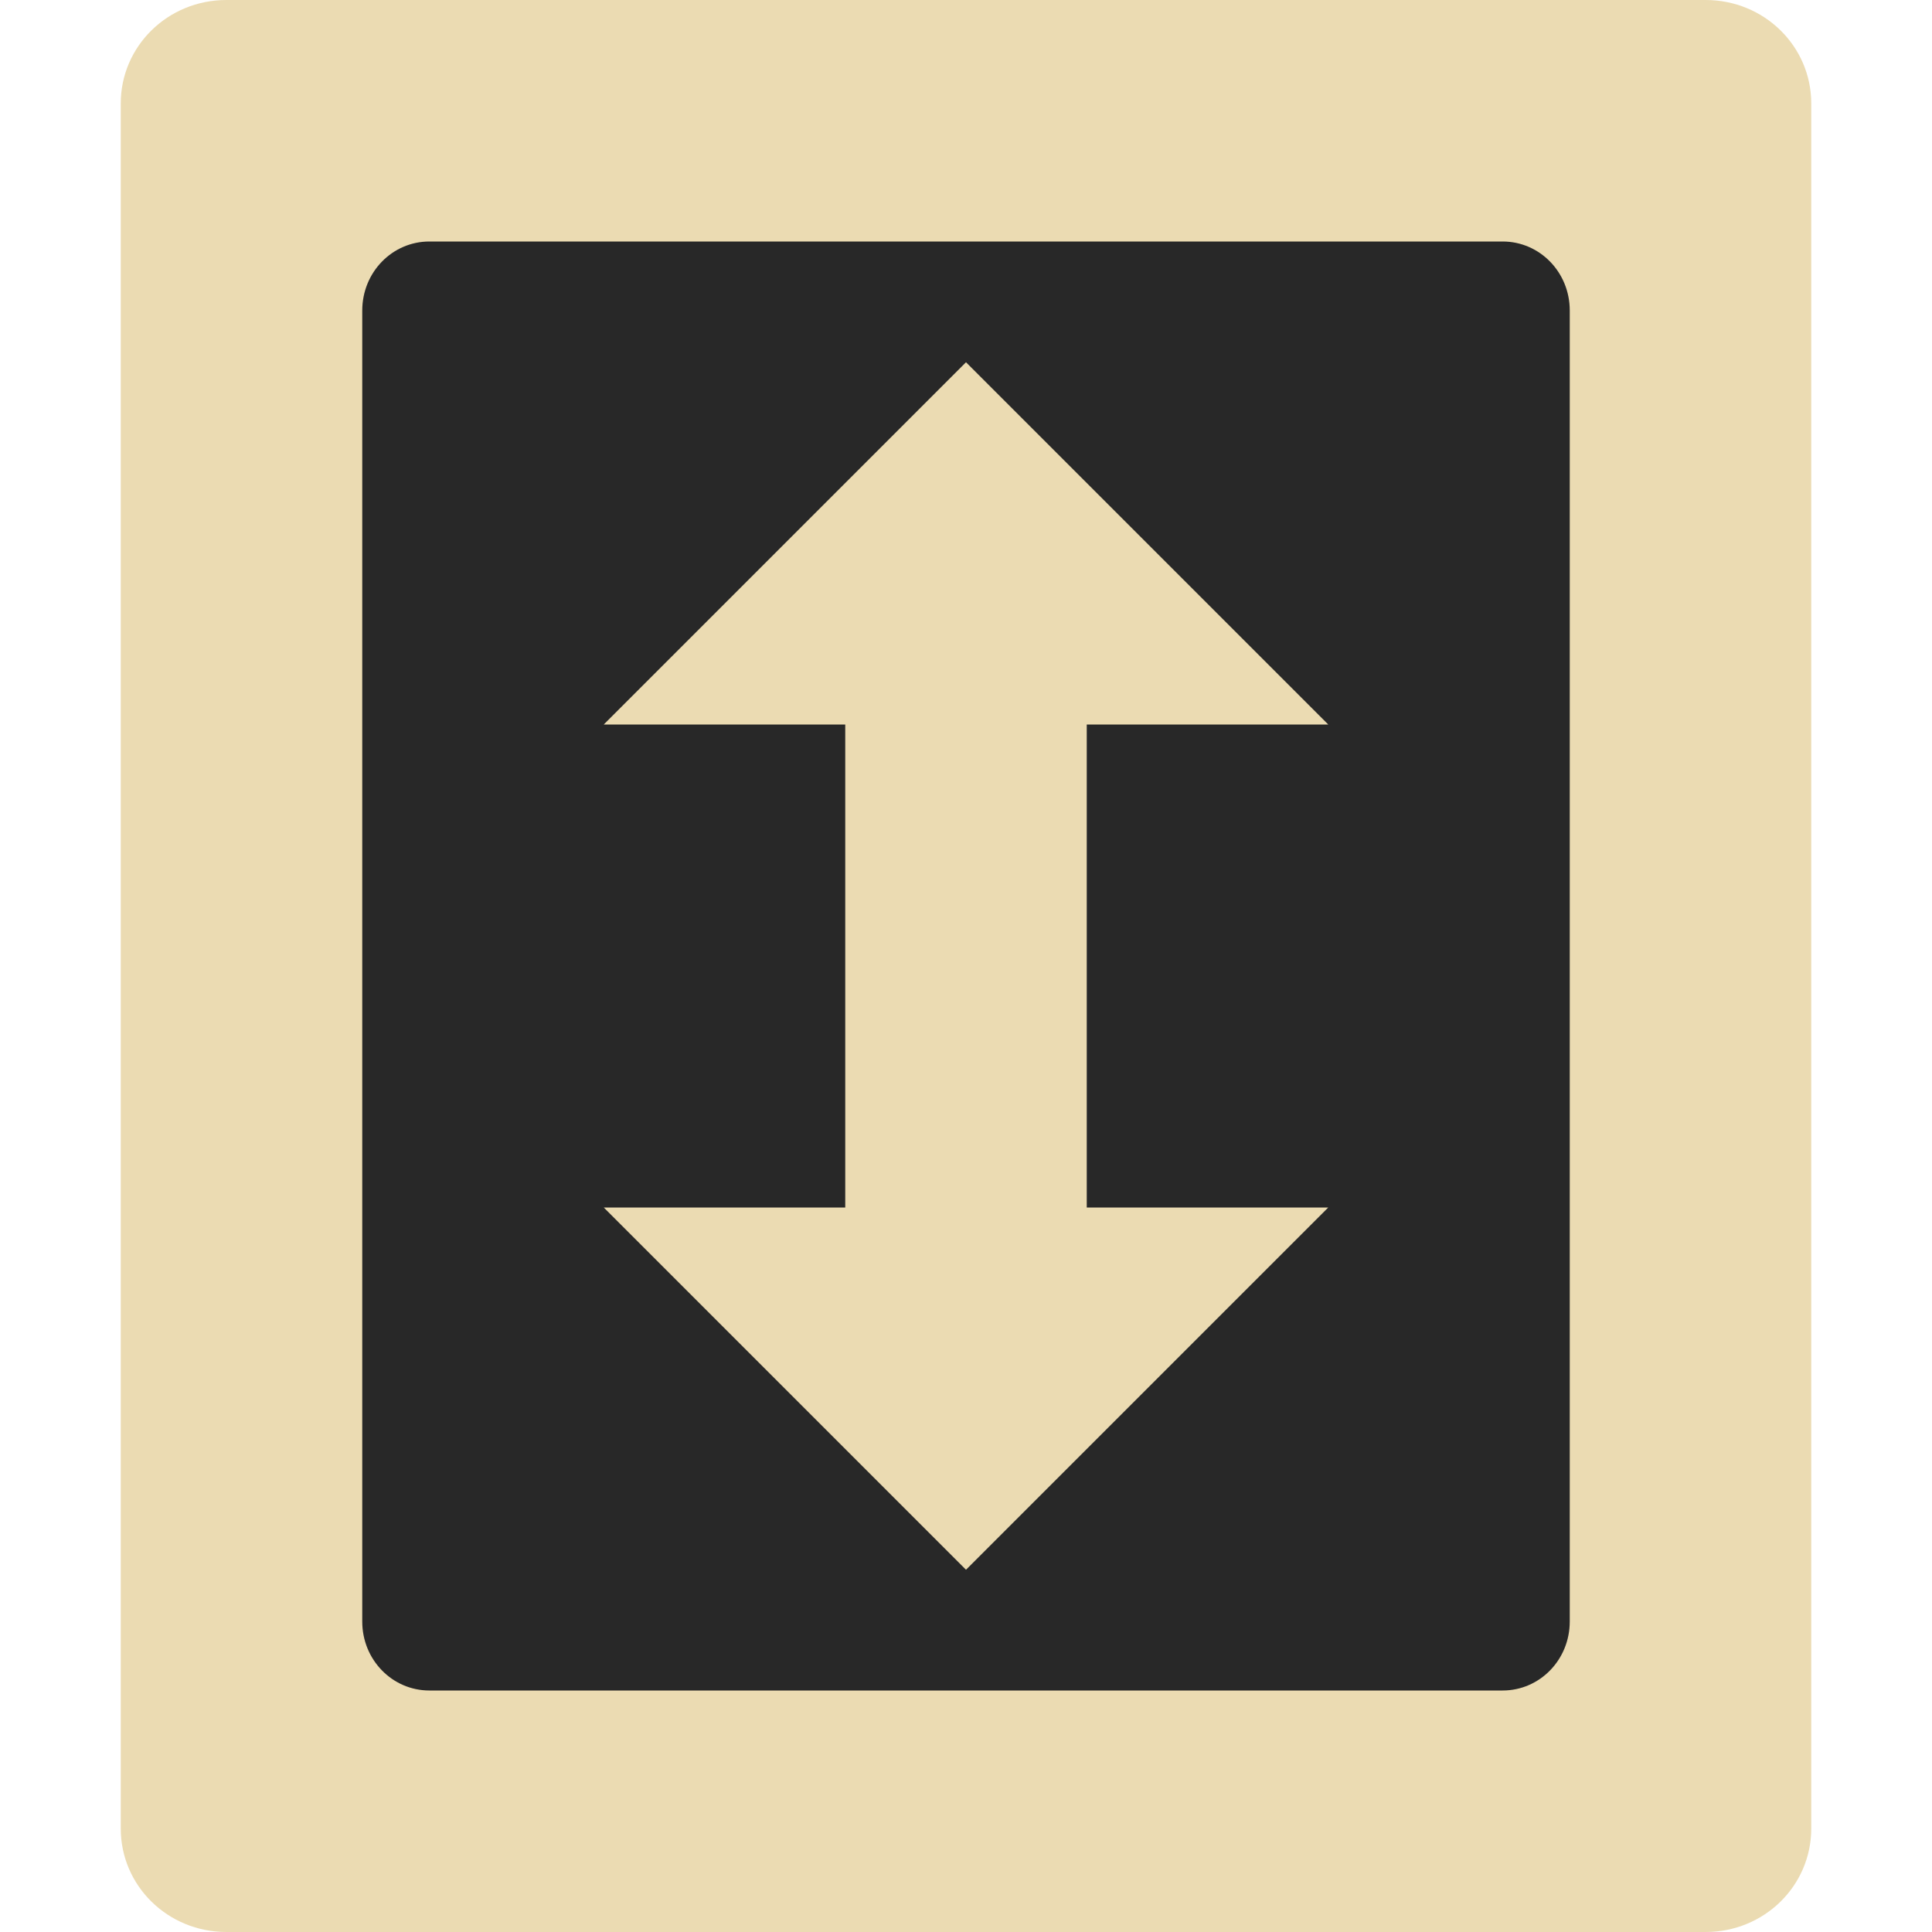
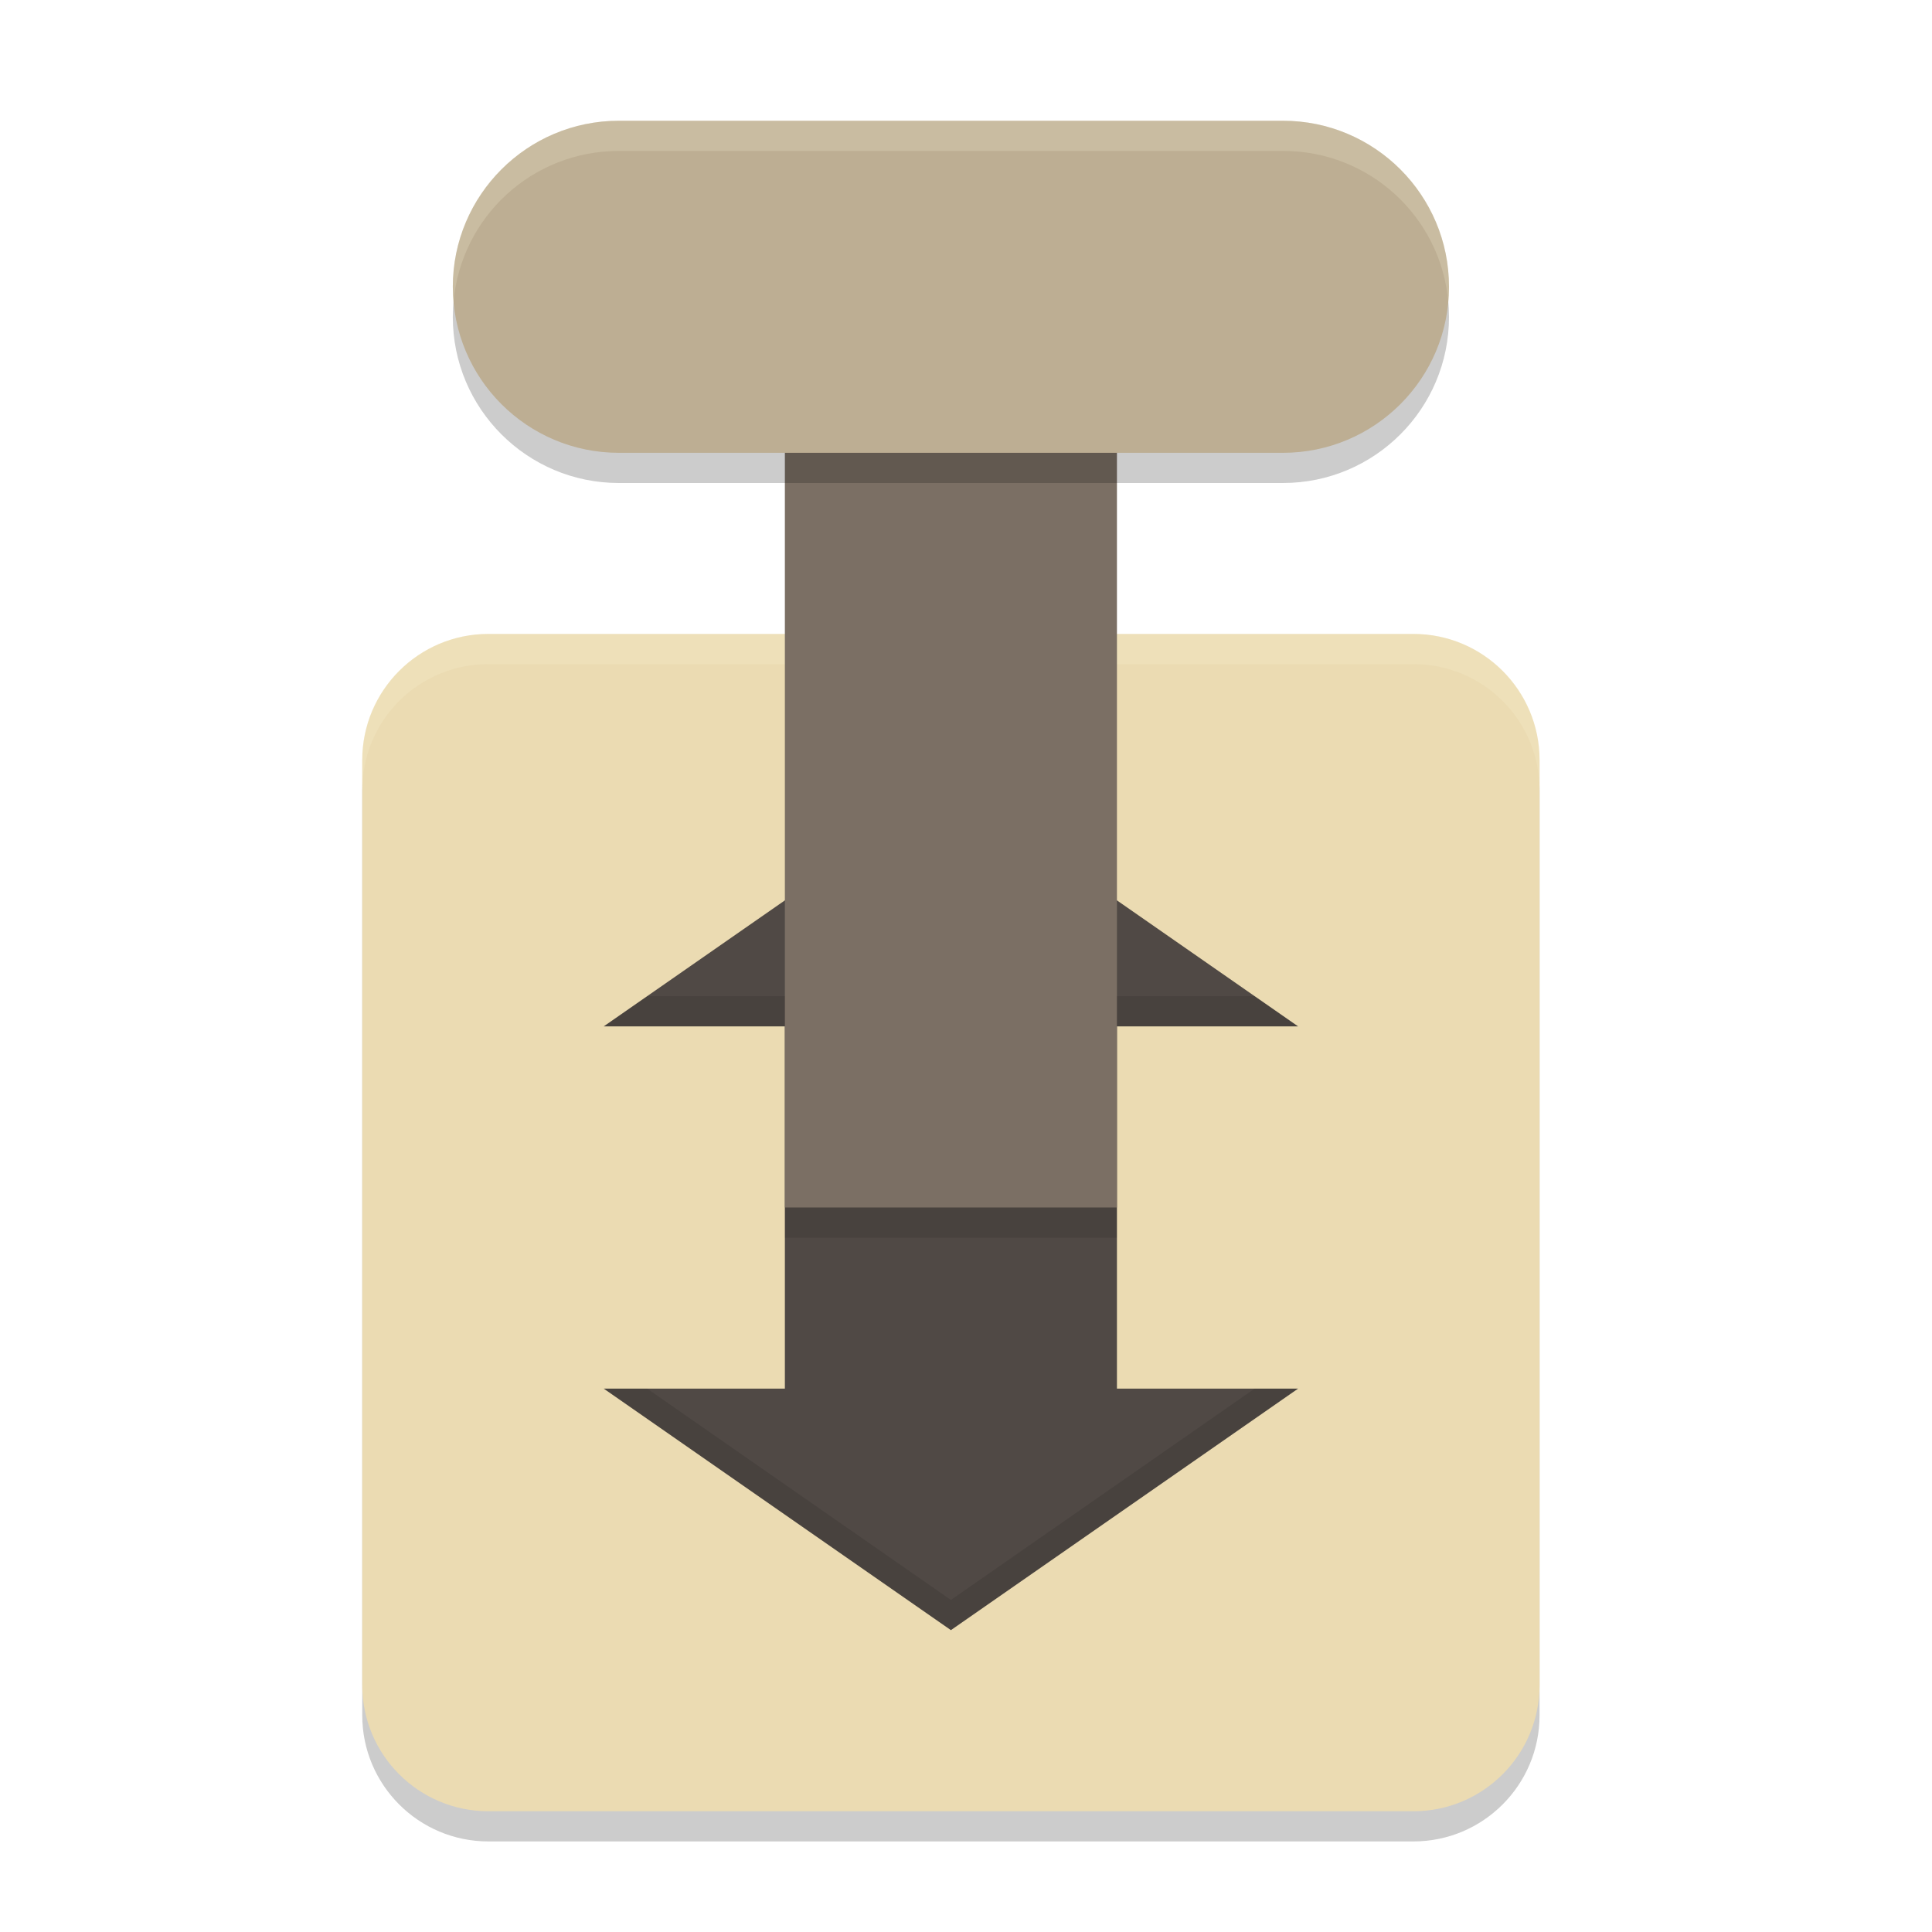
- <svg xmlns="http://www.w3.org/2000/svg" height="16" width="16" version="1">
-   <path fill="#ebdbb2" d="m15 15.143v-14.286c0-0.475-0.39-0.857-0.875-0.857h-12.25c-0.485 0-0.875 0.382-0.875 0.857v14.286c0 0.475 0.39 0.857 0.875 0.857h12.25c0.485 0 0.875-0.382 0.875-0.857z" />
-   <path fill="#282828" d="m3.556 2h8.888c0.308 0 0.556 0.255 0.556 0.571v10.858c0 0.316-0.248 0.571-0.556 0.571h-8.888c-0.308 0-0.556-0.255-0.556-0.571v-10.857c0-0.317 0.248-0.572 0.556-0.572z" />
-   <path fill-rule="evenodd" fill="#ebdbb2" d="m8 13-3-3h2v-4h-2l3-3 3 3h-2v4h2z" />
+ <svg xmlns="http://www.w3.org/2000/svg" width="64" height="64" version="1">
+   <rect width="39" height="39" x="-61" y="-51" rx="4.179" ry="4.179" transform="matrix(0 -1 -1 0 0 0)" opacity=".2" />
+   <rect width="39" height="39" x="-60" y="-51" rx="4.179" ry="4.179" transform="matrix(0 -1 -1 0 0 0)" fill="#ebdbb2" />
+   <path d="M16.178 21A4.168 4.168 0 0 0 12 25.178v1A4.168 4.168 0 0 1 16.178 22h30.644A4.168 4.168 0 0 1 51 26.178v-1A4.168 4.168 0 0 0 46.822 21H16.178z" opacity=".2" fill="#F9F5D7" />
+   <path d="M31.5 26L20 34h6v12h-6l11.5 8L43 46h-6V34h6z" fill="#504945" />
+   <path fill="#7B6F64" d="M26 40h11V7H26z" />
+   <rect width="11" height="33" x="-16" y="-48" rx="5.5" ry="5.5" transform="matrix(0 -1 -1 0 0 0)" opacity=".2" />
+   <rect width="11" height="33" x="-15" y="-48" rx="5.5" ry="5.5" transform="matrix(0 -1 -1 0 0 0)" fill="#bdae93" />
+   <path d="M20.5 4a5.488 5.488 0 0 0-5.477 6c.252-2.81 2.599-5 5.477-5h22a5.486 5.486 0 0 1 5.477 5A5.488 5.488 0 0 0 42.5 4h-22z" opacity=".2" fill="#F9F5D7" />
+   <path opacity=".1" d="M26 40h11v1H26zM21.438 33L20 34h6v-1h-4.563zM37 33v1h6l-1.438-1H37zM20 46l11.5 8L43 46h-1.438L31.5 53l-10.063-7H20z" />
</svg>
